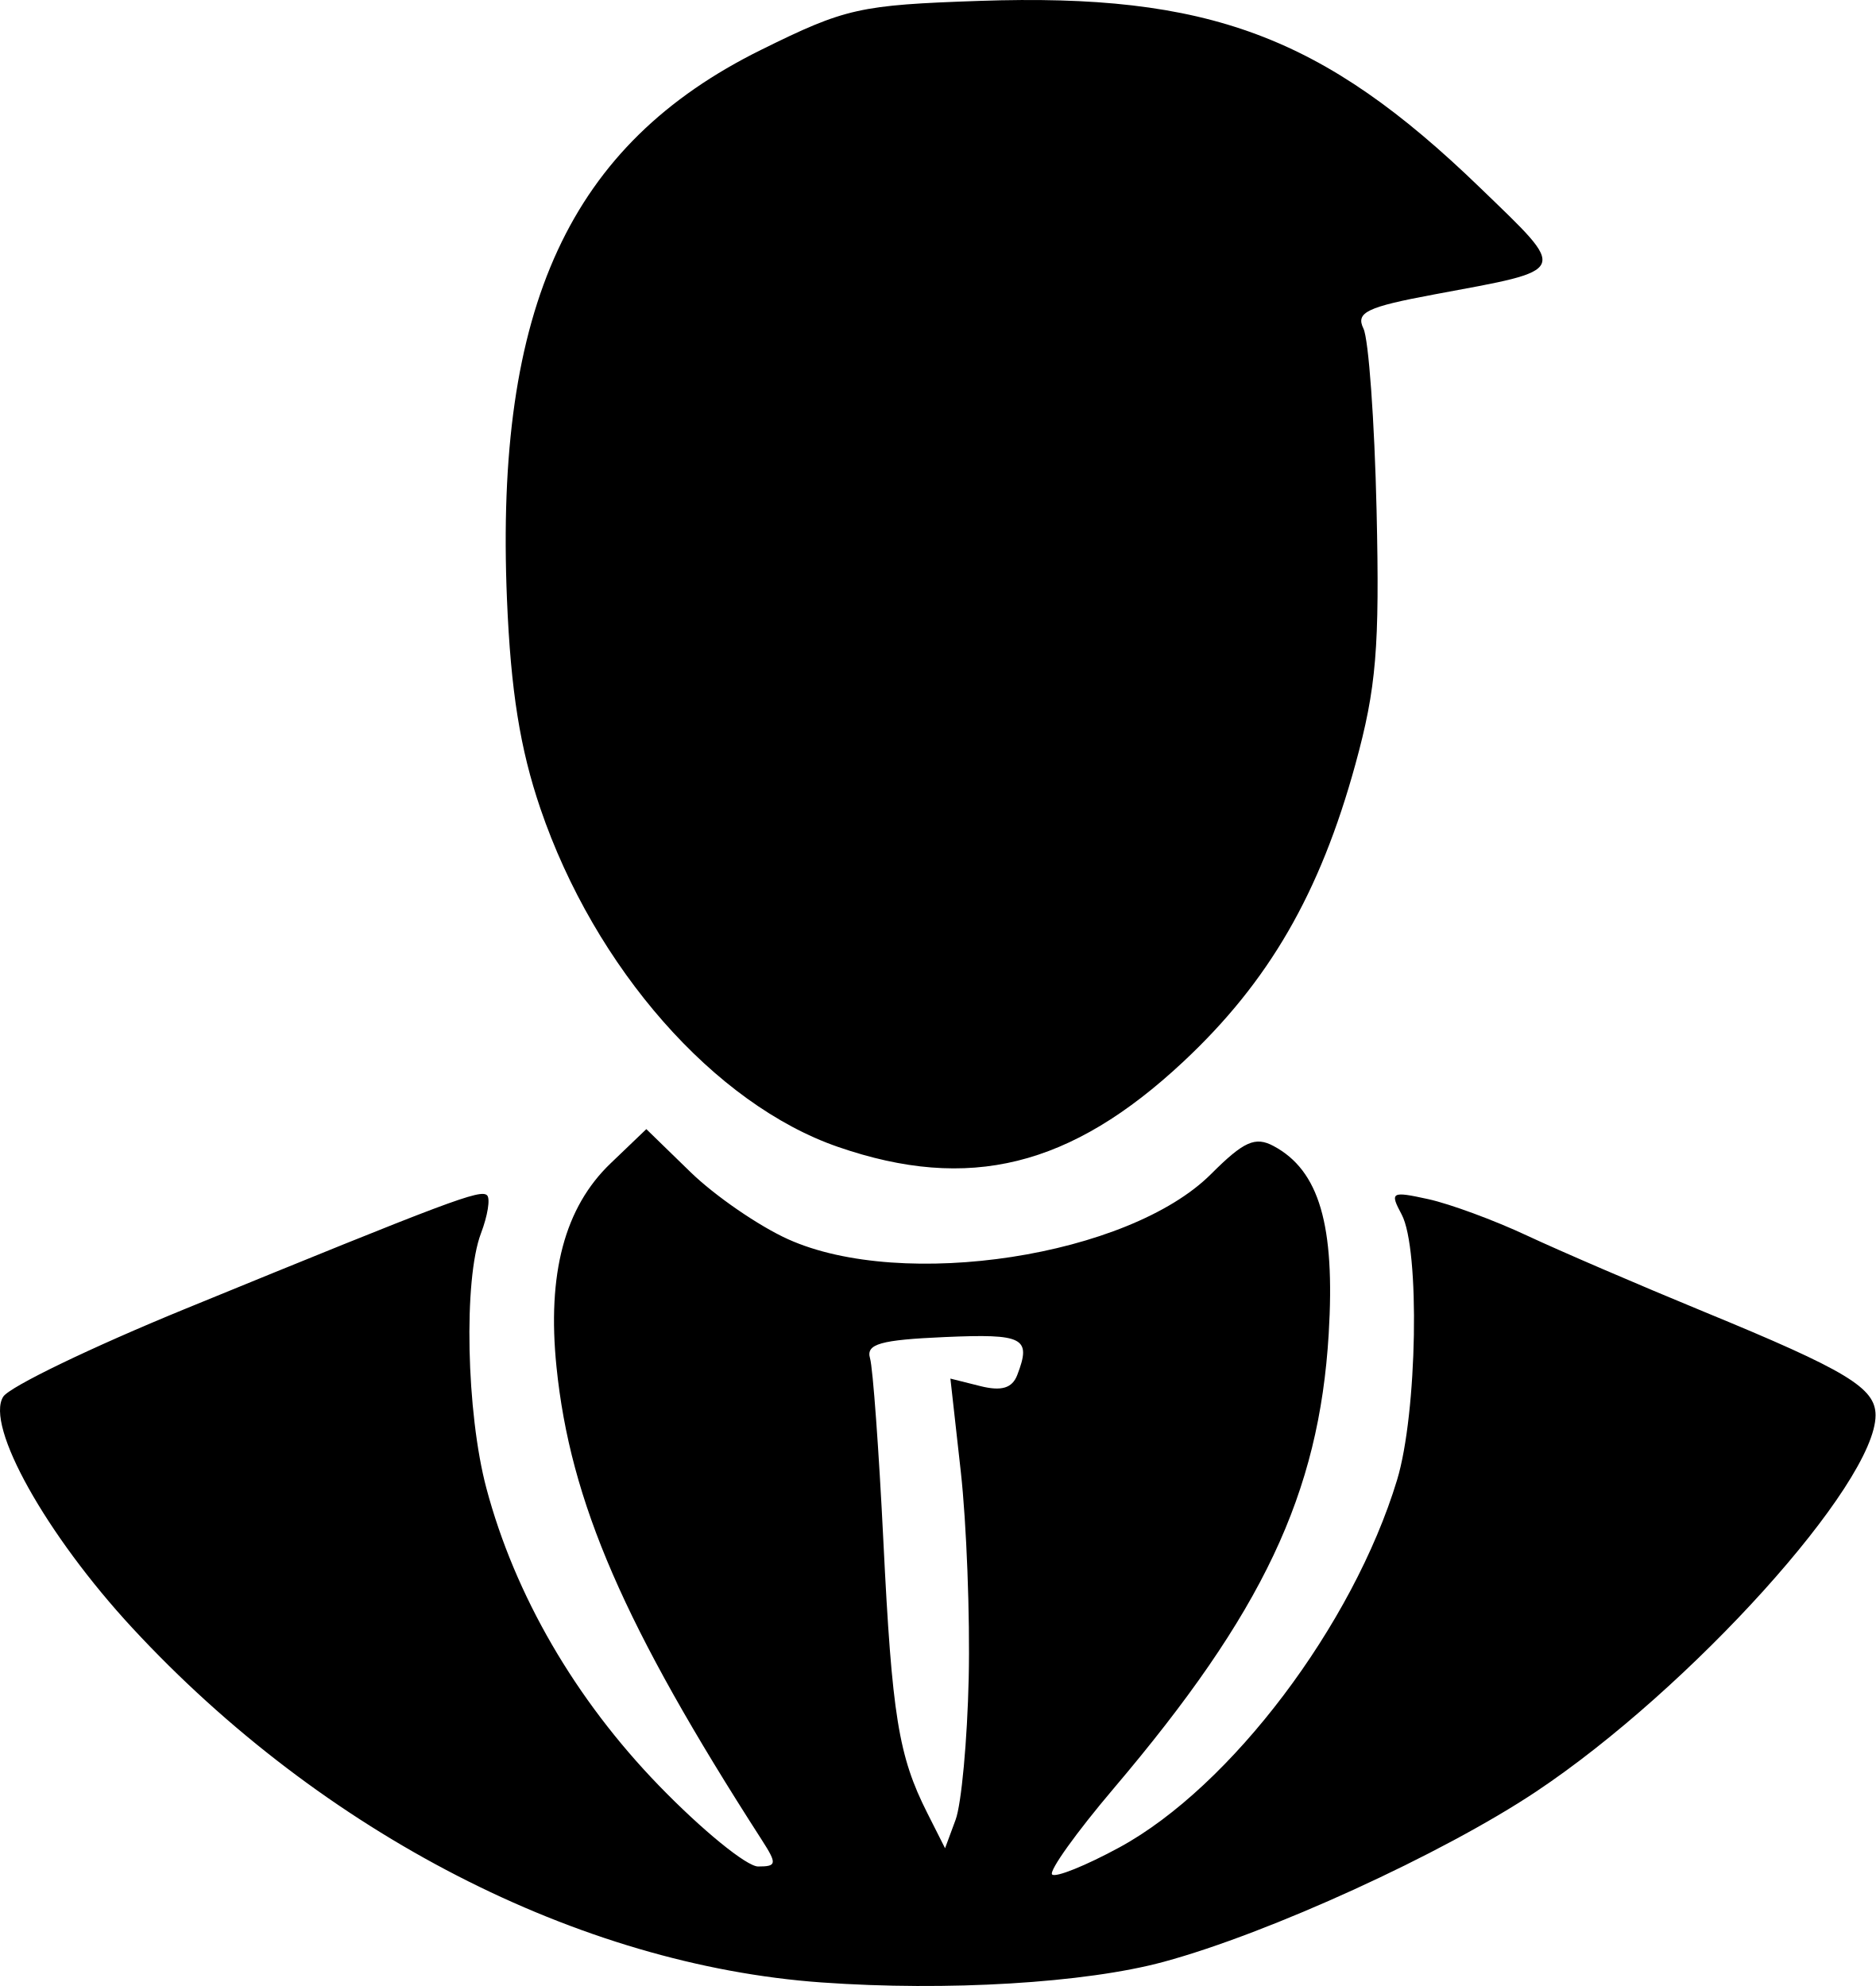
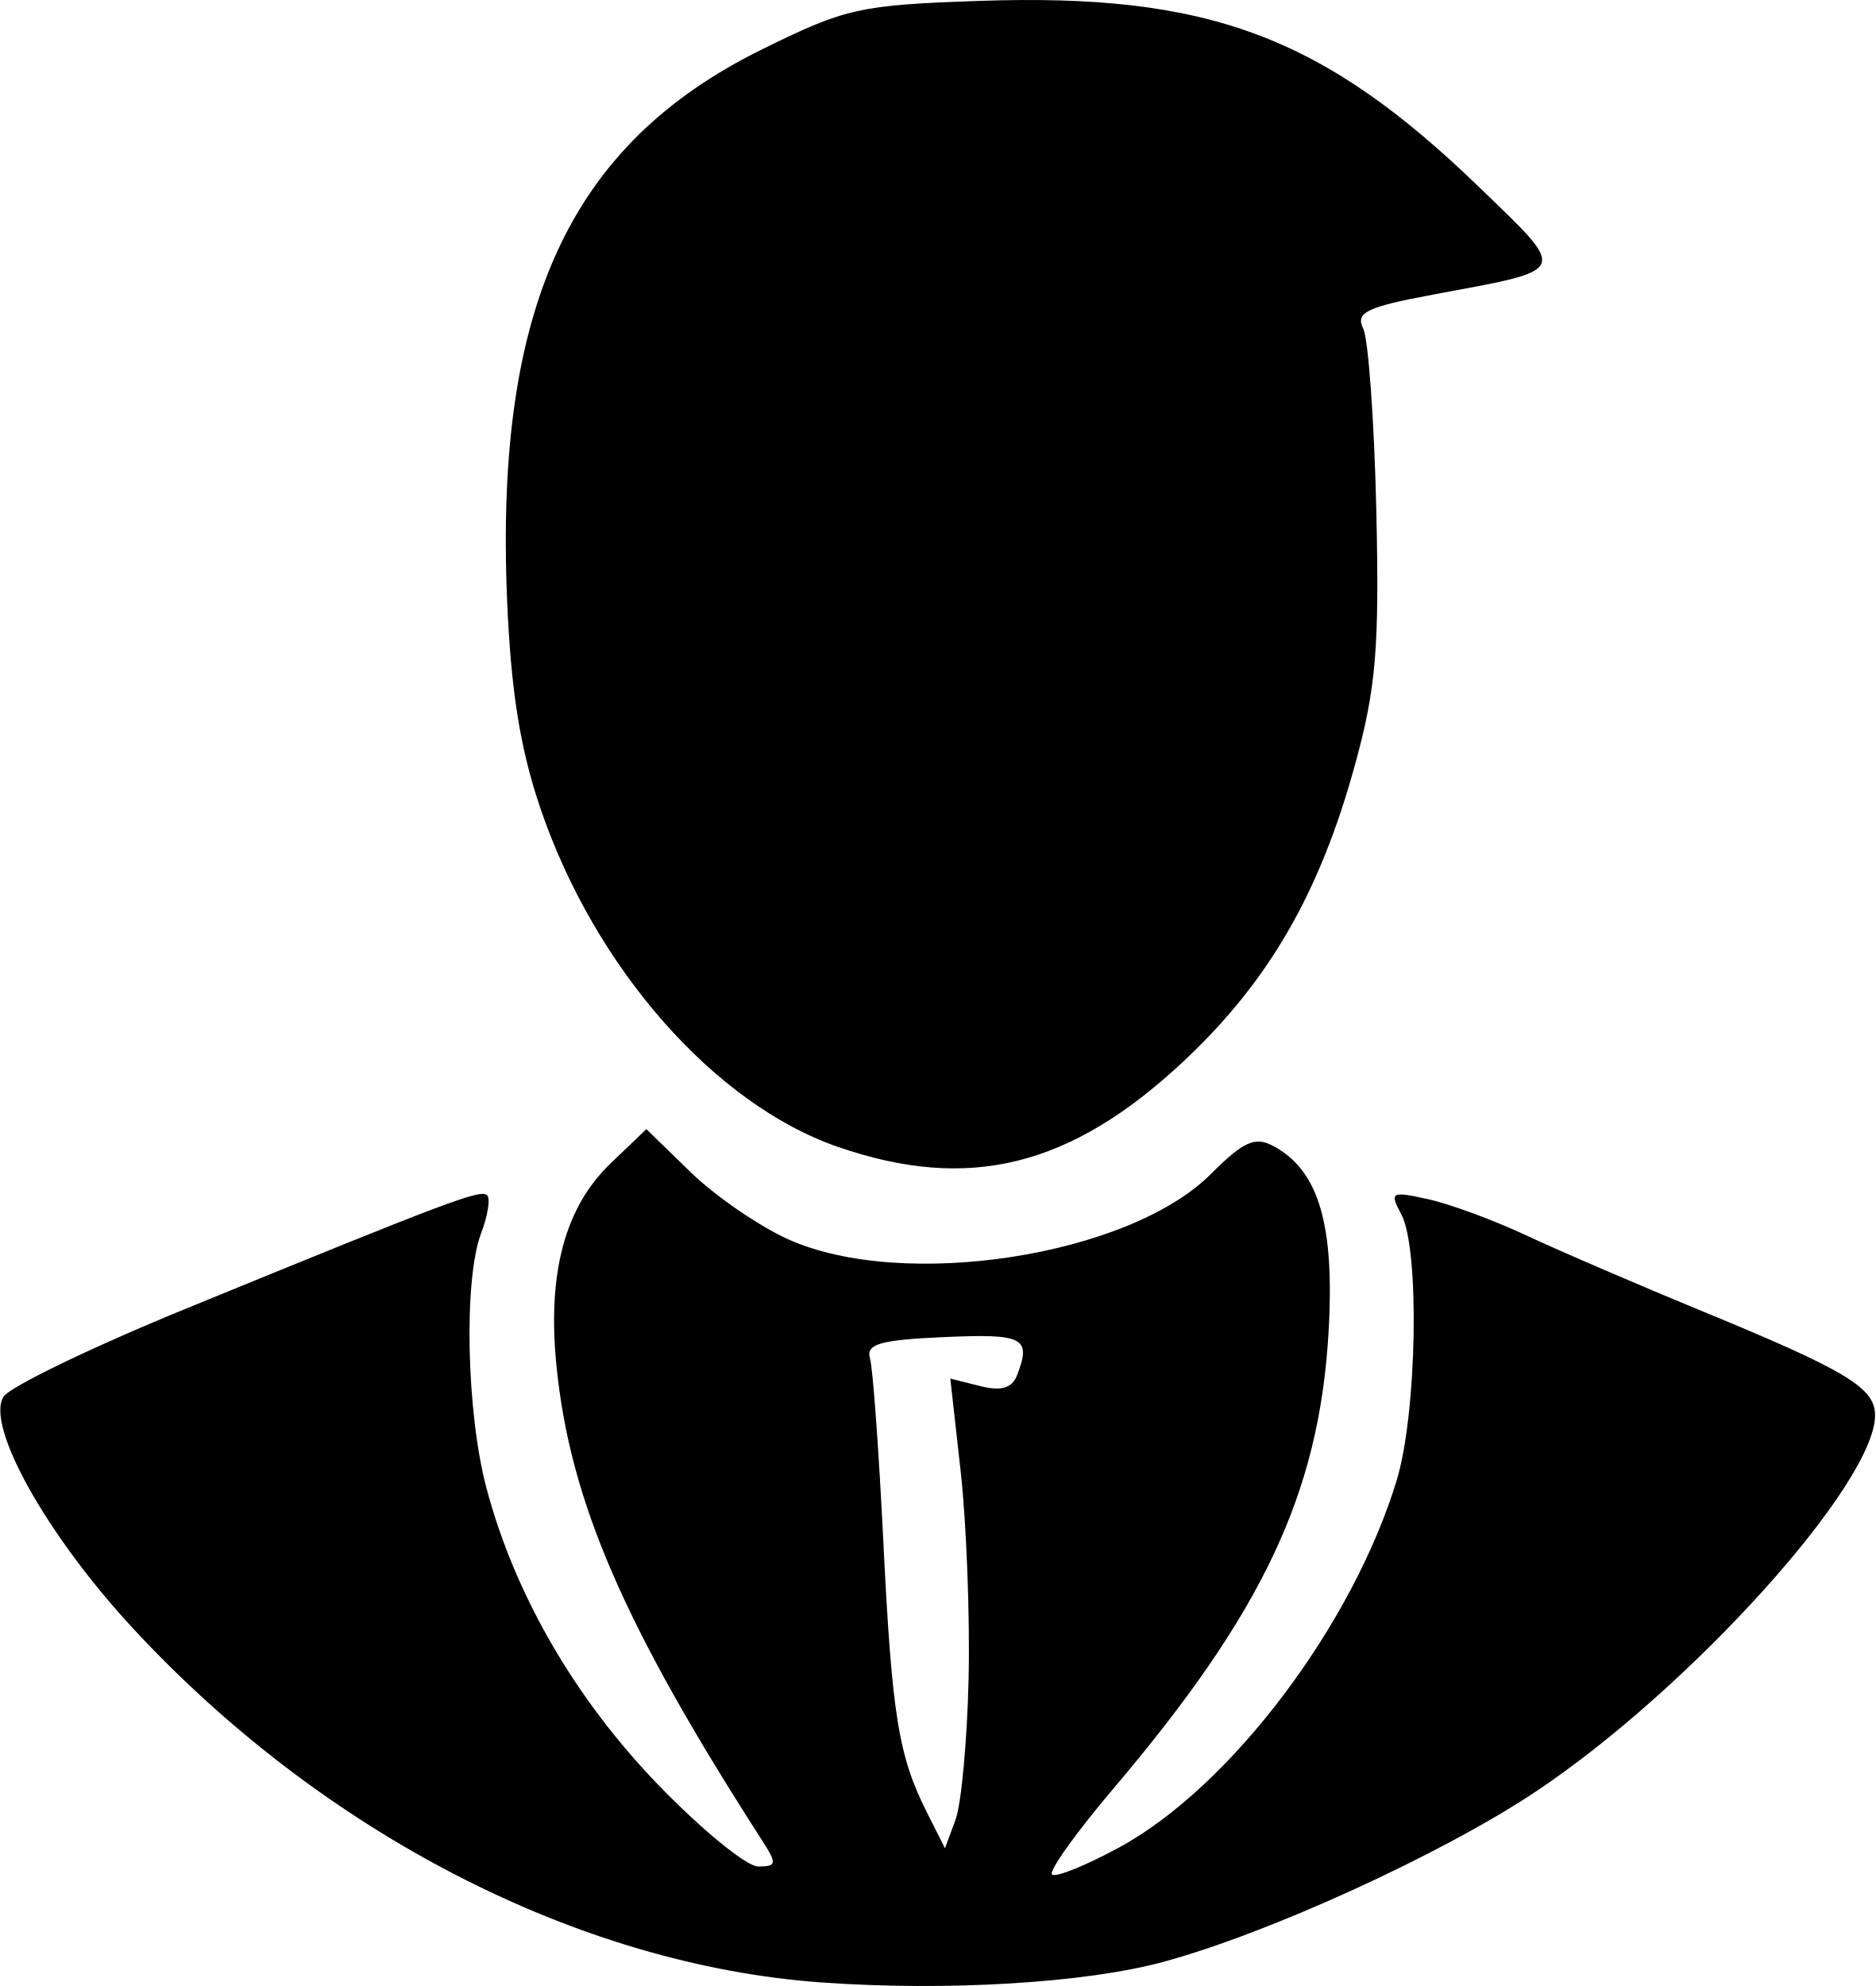
- <svg xmlns="http://www.w3.org/2000/svg" width="2833" height="3000" viewBox="0 0 2833 3000">
+ <svg xmlns="http://www.w3.org/2000/svg" width="256" height="271" viewBox="0 0 2833 3000">
  <path fill-rule="nonzero" fill="rgb(0%, 0%, 0%)" fill-opacity="1" d="M 1240.859 2994.633 C 874.156 2968.473 487.168 2769.449 200.082 2459.371 C 69.586 2318.422 -22.605 2153.359 4.859 2109.824 C 14.281 2094.883 138.188 2035.09 280.207 1976.949 C 680.812 1812.941 725.953 1795.969 735.664 1805.68 C 740.648 1810.672 736.473 1836.469 726.379 1863.02 C 699.922 1932.609 704.191 2133.98 734.543 2248.039 C 777.535 2409.602 868.727 2566.773 995.246 2697.371 C 1060.301 2764.527 1127.66 2819.469 1144.922 2819.469 C 1173.23 2819.469 1173.77 2815.527 1150.461 2779.301 C 942.43 2456.039 861.238 2268.93 840.434 2064.832 C 826.082 1924.07 852.707 1823.852 922.121 1757.352 L 976.113 1705.621 L 1042.91 1770.609 C 1079.66 1806.352 1145.871 1851.93 1190.059 1871.891 C 1363.66 1950.309 1704.711 1897.77 1829.031 1773.441 C 1878.41 1724.07 1895.68 1716.328 1923.422 1731.18 C 1992.359 1768.07 2016.559 1850.66 2006.641 2015.133 C 1992.07 2256.602 1907.141 2436.094 1681.691 2701.852 C 1625.539 2768.039 1583.801 2826.398 1588.93 2831.531 C 1594.07 2836.664 1639.93 2818.188 1690.84 2790.477 C 1858.828 2699.047 2043.461 2454.586 2109.898 2235.613 C 2140.43 2134.988 2144.73 1886.719 2116.84 1834.609 C 2098.621 1800.559 2101.102 1799.129 2157.012 1811.398 C 2189.789 1818.59 2256.781 1843.301 2305.871 1866.301 C 2354.969 1889.301 2475.48 1941.18 2573.672 1981.602 C 2789.129 2070.281 2832.539 2096.48 2832.539 2137.828 C 2832.539 2241.055 2553.07 2550.945 2319.762 2706.426 C 2178.371 2800.648 1916.41 2920.395 1757.379 2963.5 C 1639.102 2995.559 1430.289 3008.145 1240.859 2994.633 Z M 1462.969 2534.969 C 1465.07 2441.055 1459.699 2300.82 1451.059 2223.336 L 1435.328 2082.453 L 1480.441 2093.773 C 1512.512 2101.82 1528.66 2096.973 1536.328 2076.98 C 1557.961 2020.625 1546.199 2014.492 1426.609 2019.73 C 1329.441 2023.988 1307.621 2030.195 1313.949 2051.789 C 1318.27 2066.516 1327.352 2191.043 1334.129 2328.512 C 1347.129 2591.996 1356.91 2652.512 1400.441 2738.738 L 1427.27 2791.906 L 1443.211 2748.809 C 1451.98 2725.109 1460.871 2628.879 1462.969 2534.969 Z M 1265.578 1732.48 C 1079.121 1668.059 898.301 1462.449 816.133 1221.391 C 785.422 1131.289 771.398 1043.539 765.645 905.41 C 747.223 463.059 860.508 218.102 1149.57 75.23 C 1277.121 12.199 1297.879 7.551 1479.301 1.34 C 1824.969 -10.5 1997.879 54.031 2234.98 283.309 C 2369.301 413.199 2372.199 406.371 2166.449 444.68 C 2064.121 463.73 2047.141 471.898 2059.121 496.328 C 2066.941 512.289 2075.879 636.039 2078.969 771.328 C 2083.699 978.141 2078.641 1039.16 2046.949 1154.539 C 1993.469 1349.488 1916.301 1482.91 1787.141 1603.73 C 1617.07 1762.82 1463.309 1800.781 1265.578 1732.48 Z M 1265.578 1732.48 " />
</svg>
